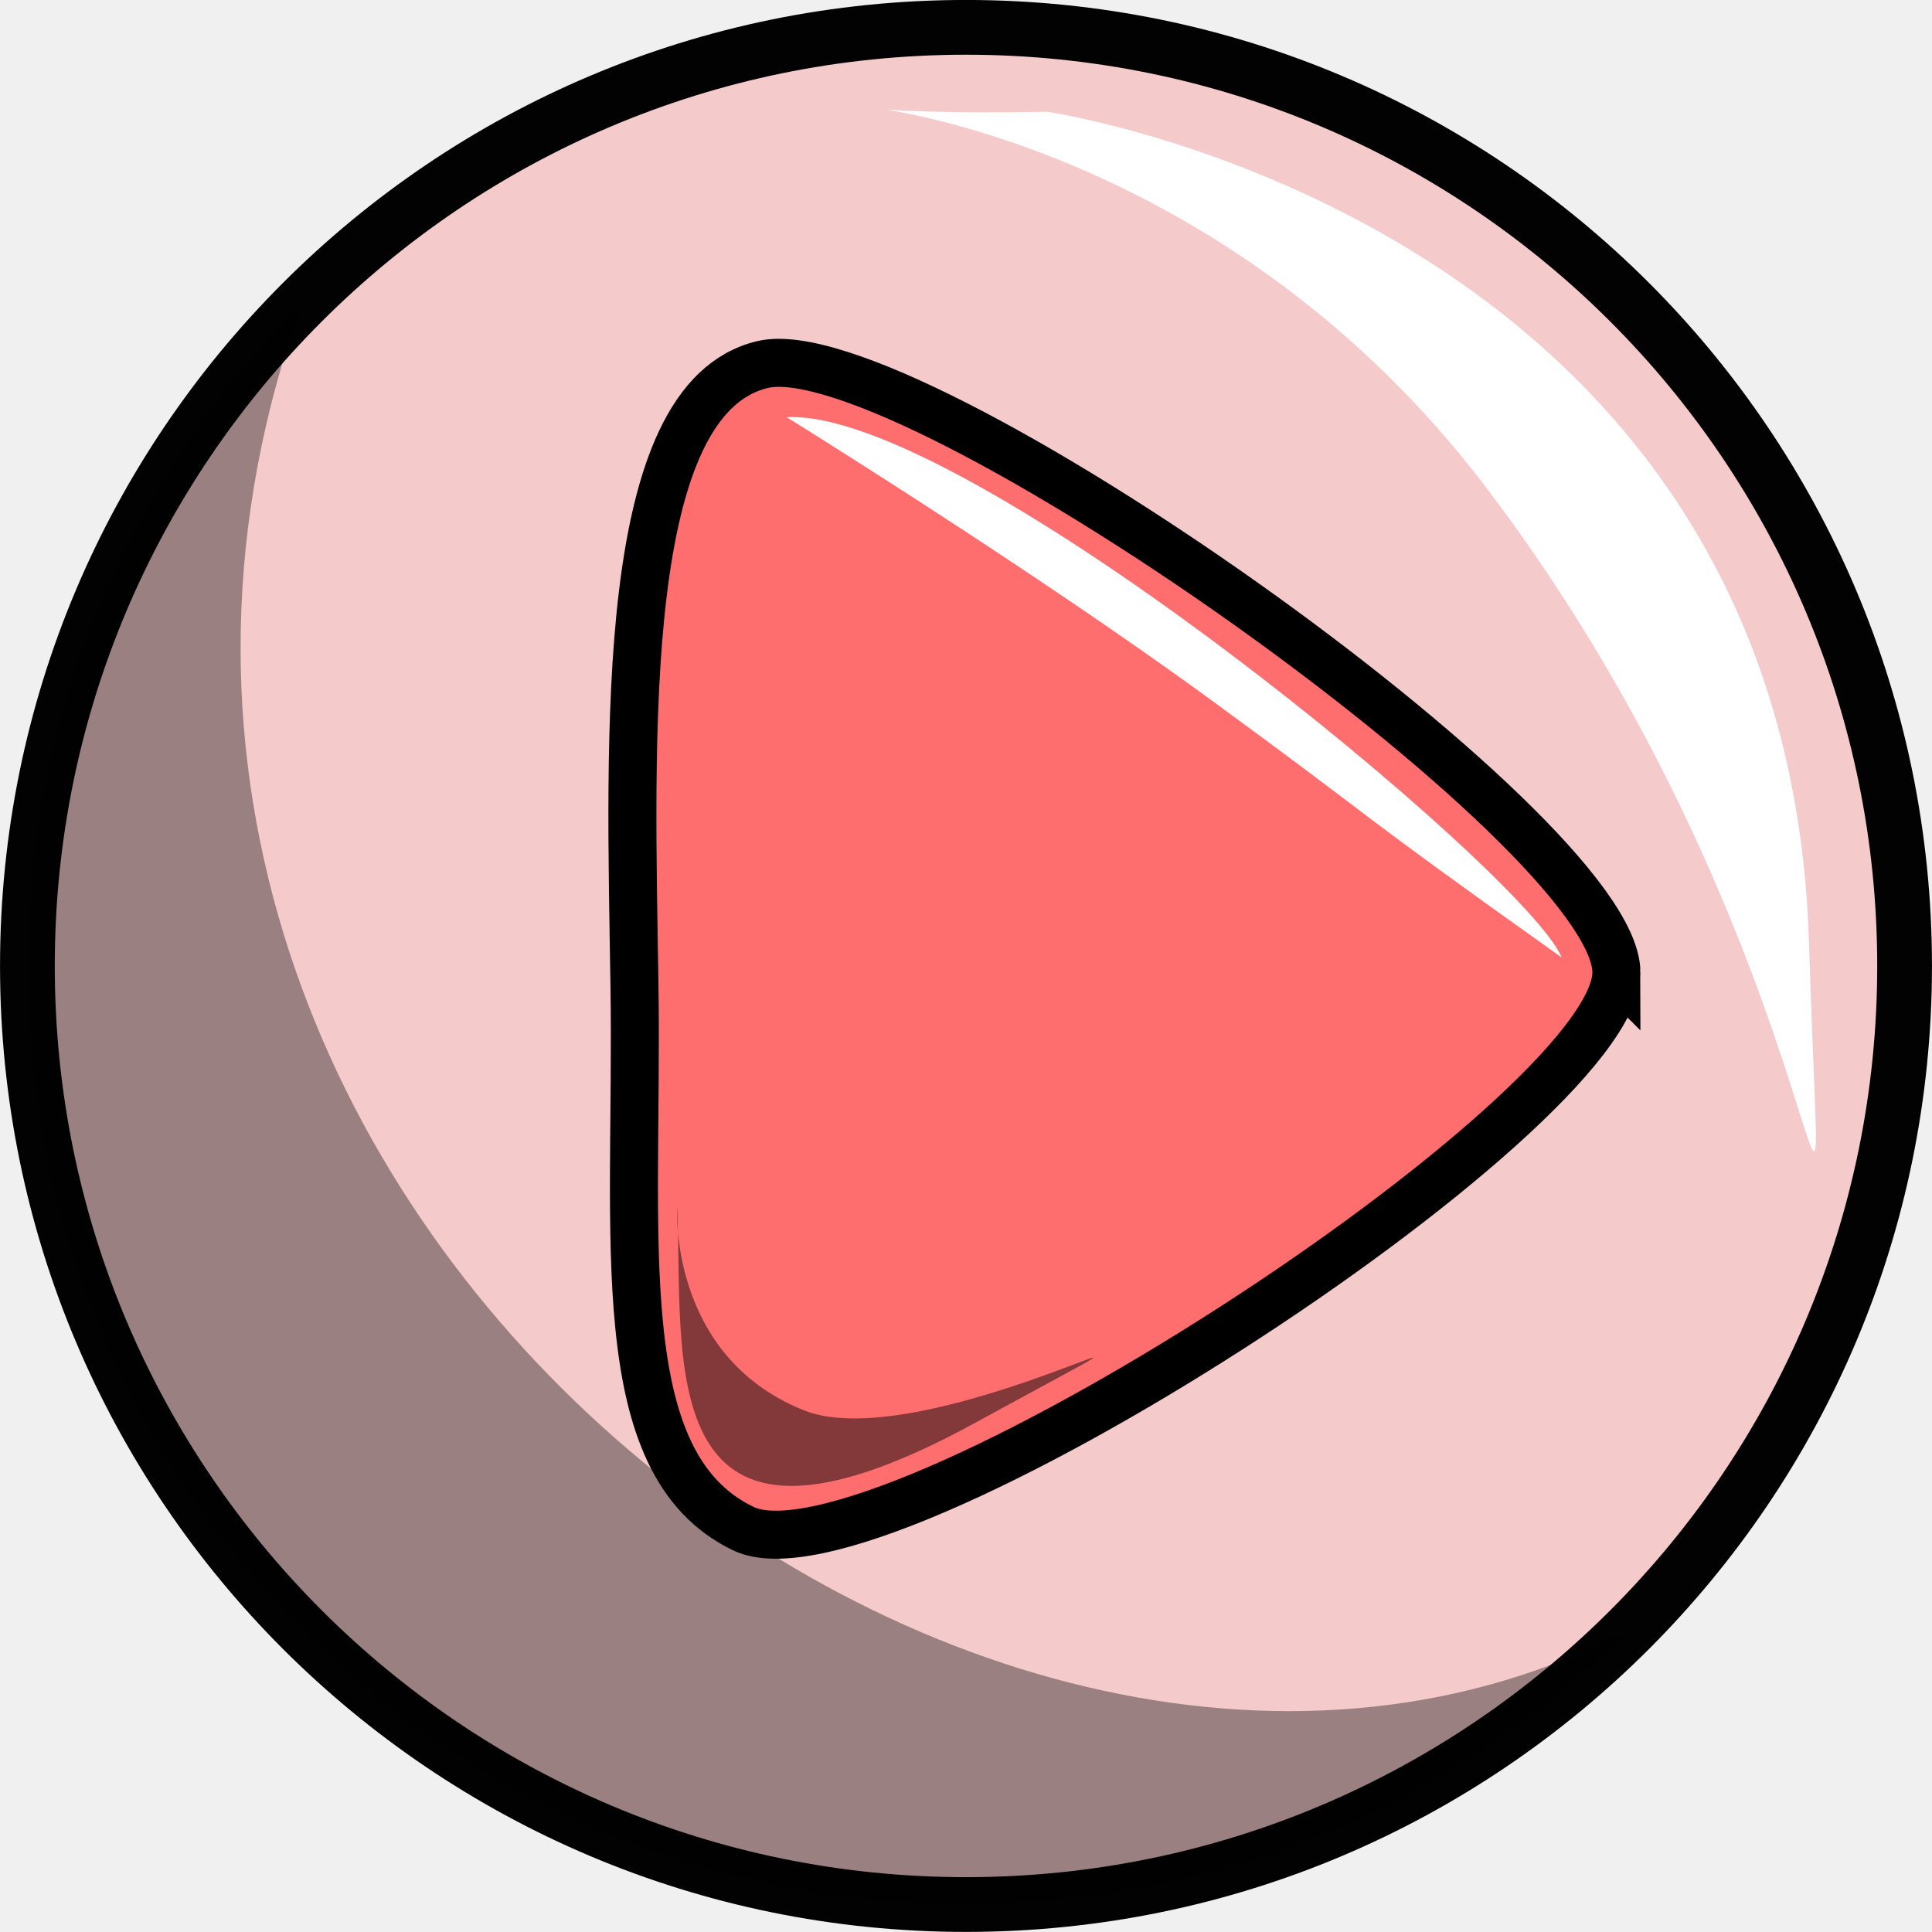
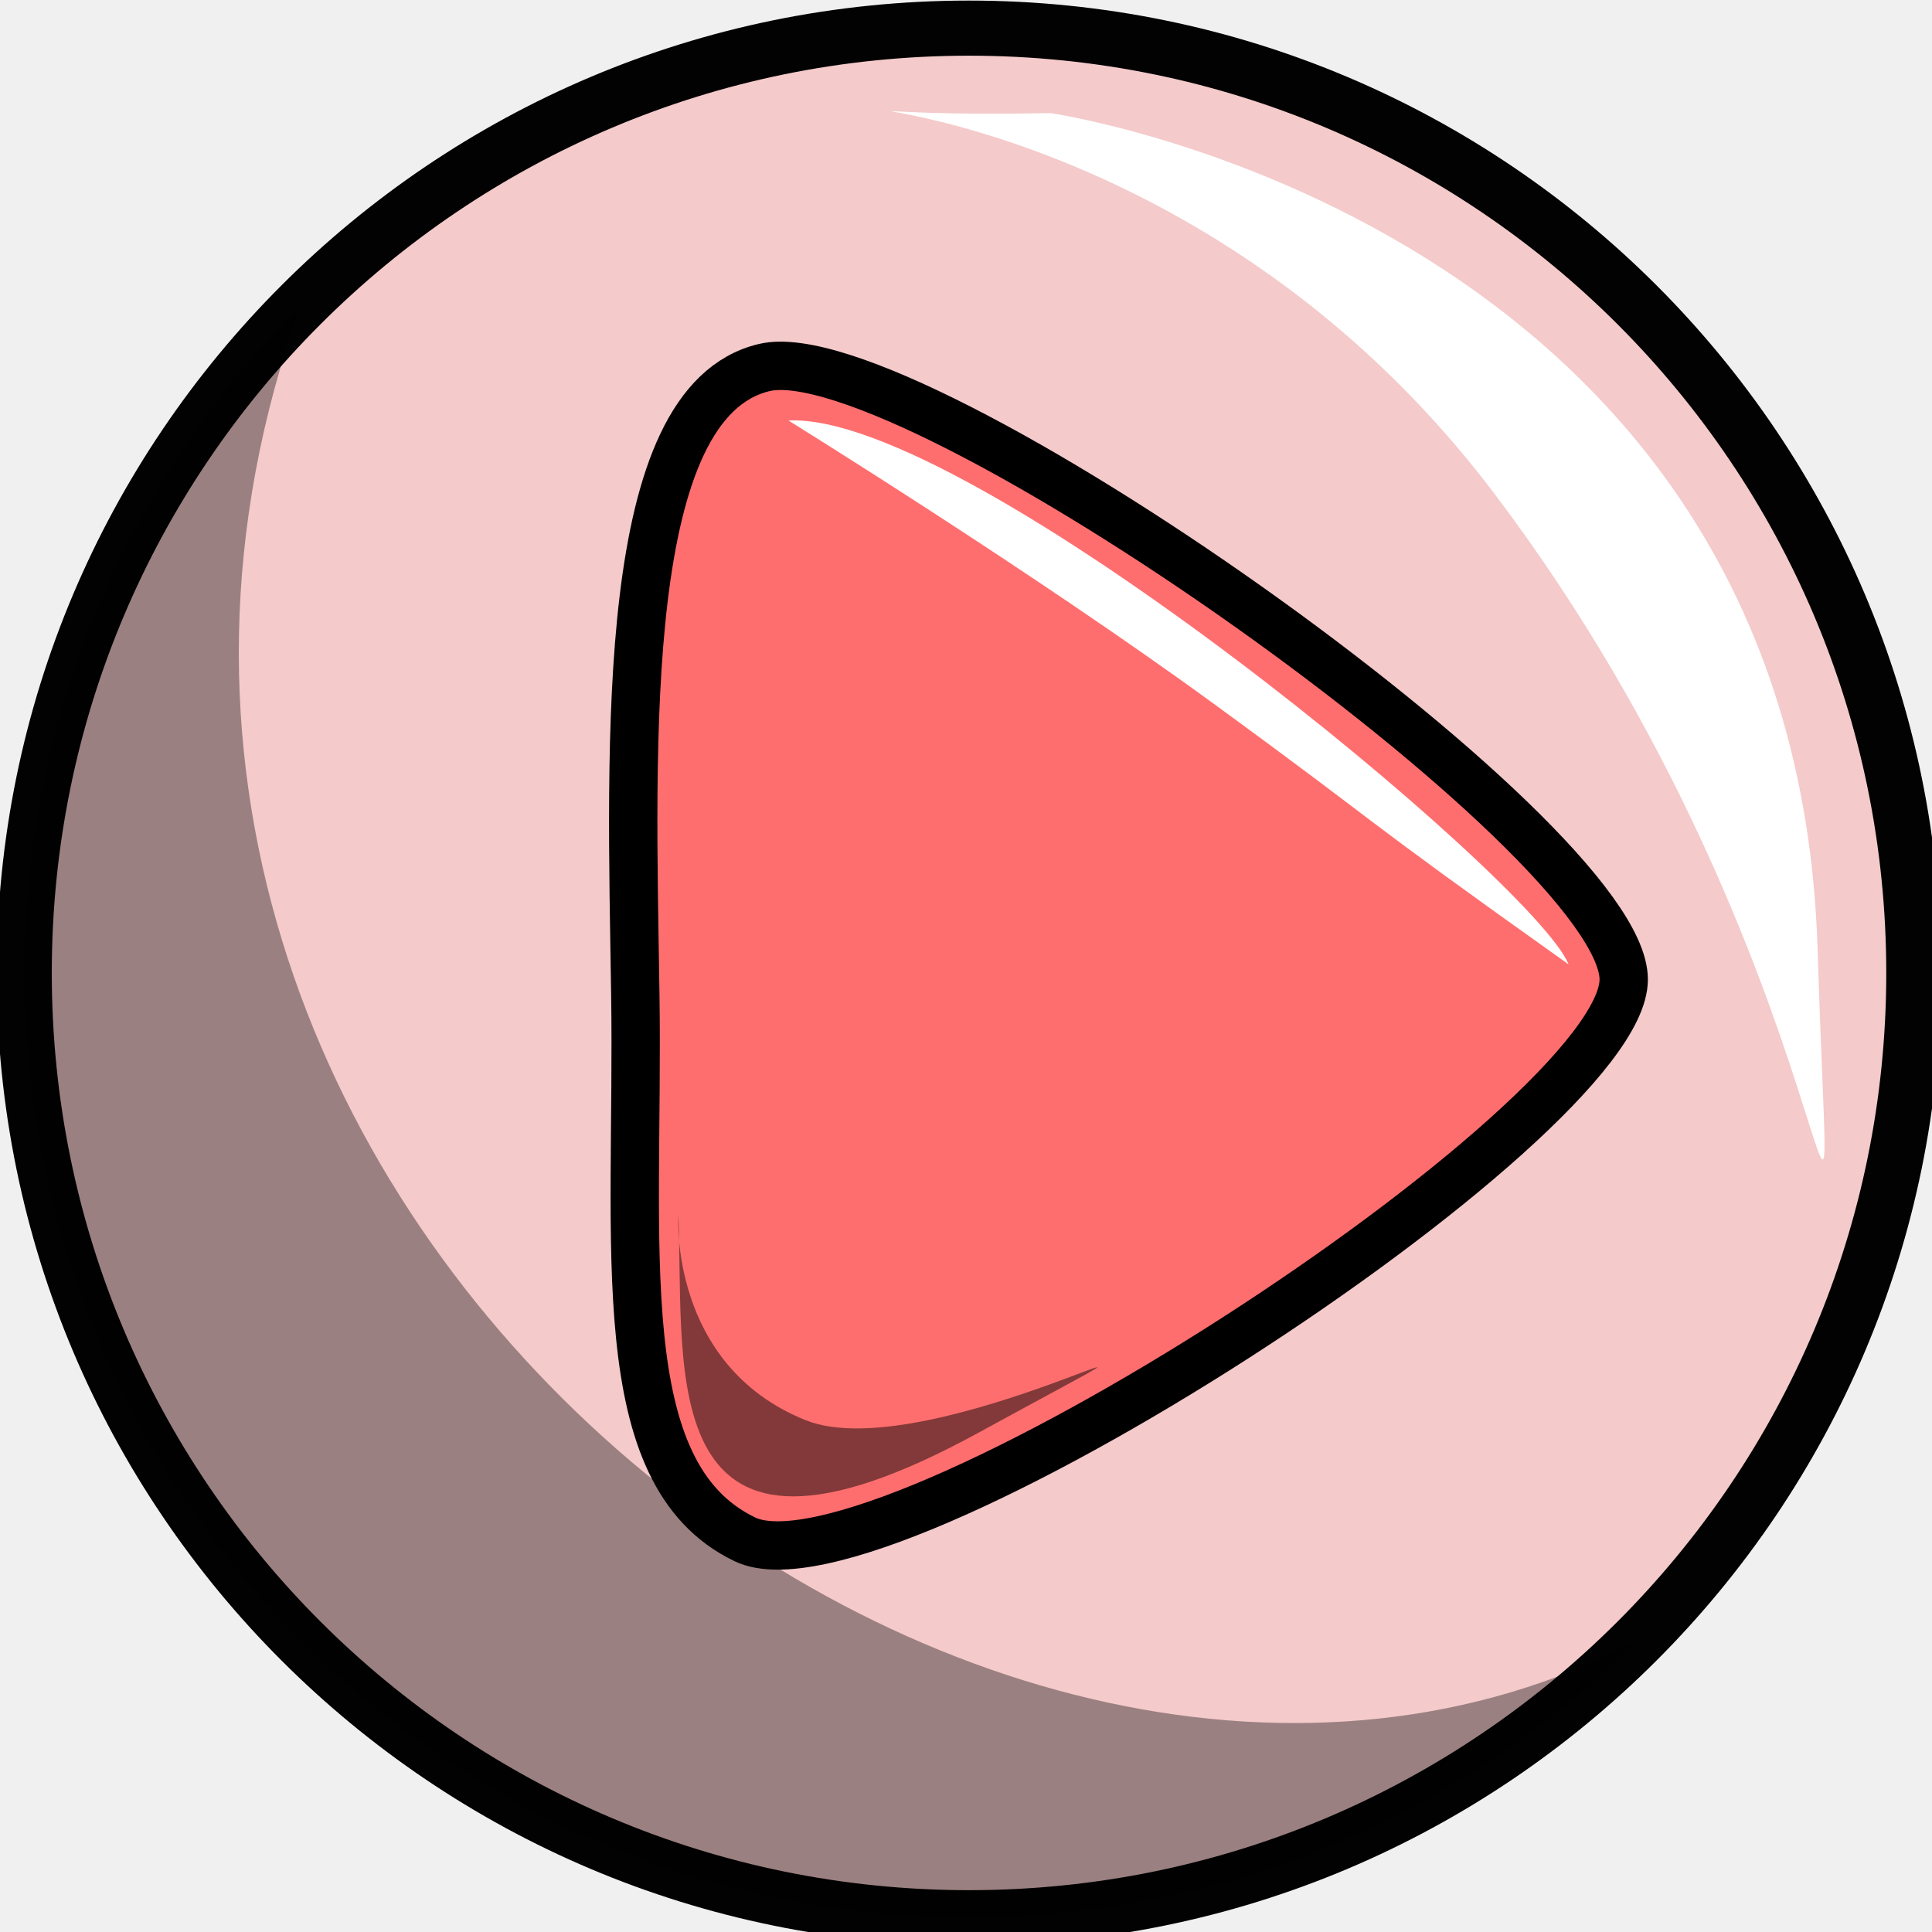
- <svg xmlns="http://www.w3.org/2000/svg" width="776.312" height="776.281" id="svg3930" version="1.1">
+ <svg xmlns="http://www.w3.org/2000/svg" width="50" height="50" id="svg3930" version="1.1">
  <defs id="defs3932" />
-   <g id="layer1" transform="translate(13.87054,-138.5179)">
+   <g id="layer1" transform="translate(13.87054,-864.7991)">
    <g id="g4469">
-       <path transform="translate(-5.714285,-62.85714)" d="M 757.143,589.505 C 757.143,797.795 588.29,966.648 380,966.648 171.71,966.648 2.857,797.795 2.857,589.505 2.857,381.215 171.71,212.362 380,212.362 c 208.29,0 377.143,168.853 377.143,377.143 z" id="path3938" style="opacity:0.99;fill:#ff6e6e;fill-opacity:0.299;fill-rule:nonzero;stroke:#000000;stroke-width:22;stroke-linecap:butt;stroke-linejoin:round;stroke-miterlimit:4;stroke-opacity:1;stroke-dasharray:none;stroke-dashoffset:0" />
-       <path id="path3942" d="m 406.918,183.428 c 0,0 297.134,43.079 306.106,333.756 6.108,197.906 14.947,8.28 -129.156,-182.03 C 444.412,150.98 237.797,186.791 406.918,183.428 z" style="fill:#ffffff;fill-opacity:1;stroke:none" />
-       <path id="path4452" d="M 646.68,856.185 C 578.431,924.435 484.145,966.648 380,966.648 171.71,966.648 2.857,797.795 2.857,589.505 2.857,485.36 45.07,391.074 113.32,322.825 -15.453,680.721 386.405,992.717 646.68,856.185 z" style="opacity:0.99;fill:#000003;fill-opacity:0.369;fill-rule:nonzero;stroke:none" transform="translate(-5.714285,-62.85714)" />
-       <path id="path4455" d="m 635.63,529.258 c 0,57.171 -296.182,249.745 -350.823,223.487 -54.641,-26.258 -42.183,-116.749 -43.732,-217.849 -1.55,-101.101 -6.713,-236.199 51.529,-249.914 58.242,-13.715 343.027,187.105 343.027,244.277 z" style="fill:#ff6e6e;fill-opacity:1;stroke:#000000;stroke-width:19.294;stroke-linecap:butt;stroke-linejoin:miter;stroke-miterlimit:4;stroke-opacity:1;stroke-dasharray:none" />
-       <path style="fill:#ffffff;fill-opacity:1;stroke:none" d="M 302.202,306.14 C 374.258,302.465 600.566,490.184 613.598,523.223 524.097,459.588 543.864,471.696 472.062,419.276 400.26,366.855 302.202,306.14 302.202,306.14 z" id="path4463" />
-       <path style="fill:#000000;fill-opacity:0.487;stroke:none" d="m 258.247,623.273 c 2.599,62.368 -11.061,158.392 119.54,87.056 120.221,-65.666 -19.002,14.986 -68.865,-5.197 -54.572,-22.089 -50.674,-81.859 -50.674,-81.859 z" id="path4467" />
+       <path transform="matrix(0.06483268,0,0,0.06483268,-13.42864,851.7592)" d="m 757.143,589.505 a 377.143,377.143 0 1 1 -754.286,0 377.143,377.143 0 1 1 754.286,0 z" id="path3938" style="opacity:0.99;fill:#ff6e6e;fill-opacity:0.299;fill-rule:nonzero;stroke:#000000;stroke-width:22;stroke-linecap:butt;stroke-linejoin:round;stroke-miterlimit:4;stroke-opacity:1;stroke-dasharray:none;stroke-dashoffset:0" />
+       <path id="path3942" d="m 13.323,867.727 c 0,0 19.264,2.793 19.846,21.638 0.396,12.831 0.969,0.537 -8.374,-11.802 -9.041,-11.94 -22.437,-9.619 -11.472,-9.837 z" style="fill:#ffffff;fill-opacity:1;stroke:none" />
+       <path id="path4452" d="m 28.497,907.268 c -4.425,4.425 -10.538,7.162 -17.29,7.162 -13.504,0 -24.451,-10.947 -24.451,-24.451 0,-6.752 2.737,-12.865 7.162,-17.29 -8.349,23.203 17.705,43.431 34.579,34.579 z" style="opacity:0.99;fill:#000003;fill-opacity:0.369;fill-rule:nonzero;stroke:none" />
+       <path id="path4455" d="m 28.151,890.148 c 0,3.707 -19.202,16.192 -22.745,14.489 -3.543,-1.702 -2.735,-7.569 -2.835,-14.124 -0.1,-6.555 -0.435,-15.313 3.341,-16.203 3.776,-0.889 22.239,12.131 22.239,15.837 z" style="fill:#ff6e6e;fill-opacity:1;stroke:#000000;stroke-width:1.251;stroke-linecap:butt;stroke-linejoin:miter;stroke-miterlimit:4;stroke-opacity:1;stroke-dasharray:none" />
+       <path style="fill:#ffffff;fill-opacity:1;stroke:none" d="m 6.534,875.682 c 4.672,-0.238 19.344,11.932 20.189,14.074 -5.803,-4.126 -4.521,-3.341 -9.176,-6.739 C 12.892,879.619 6.534,875.682 6.534,875.682 z" id="path4463" />
+       <path style="fill:#000000;fill-opacity:0.487;stroke:none" d="m 3.685,896.243 c 0.168,4.044 -0.717,10.269 7.75,5.644 7.794,-4.257 -1.232,0.972 -4.465,-0.337 -3.538,-1.432 -3.285,-5.307 -3.285,-5.307 z" id="path4467" />
    </g>
  </g>
</svg>
